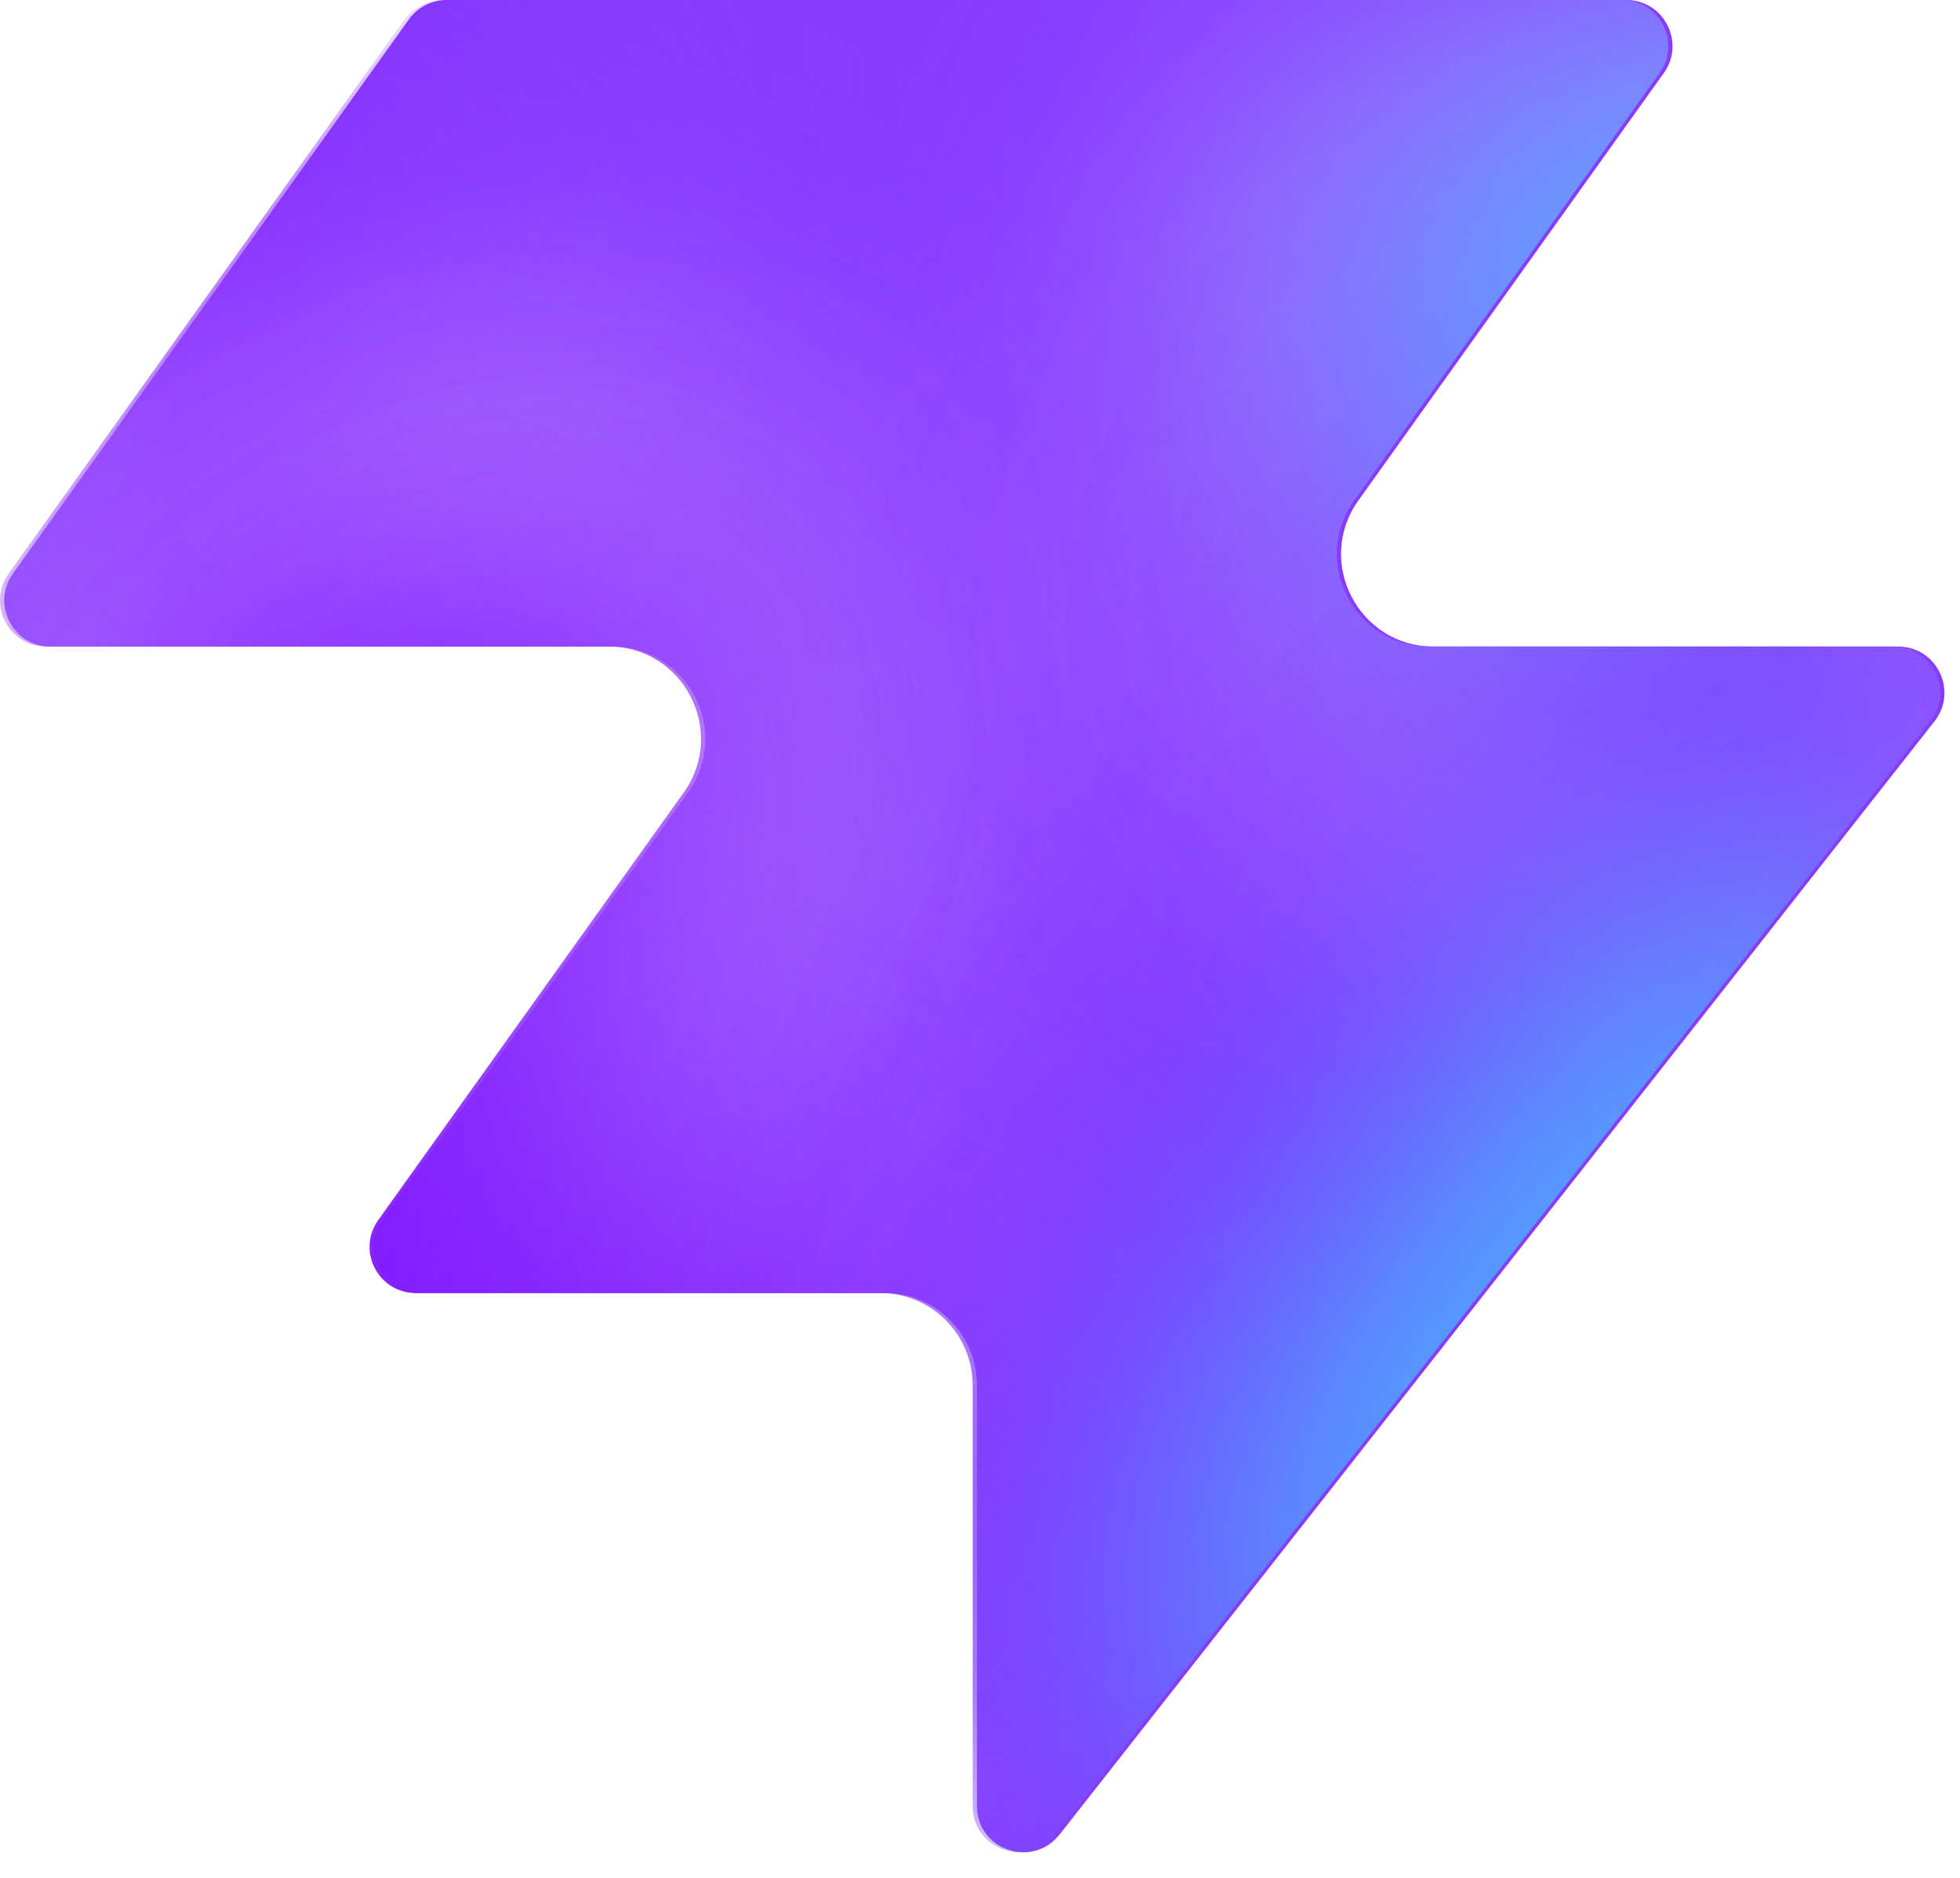
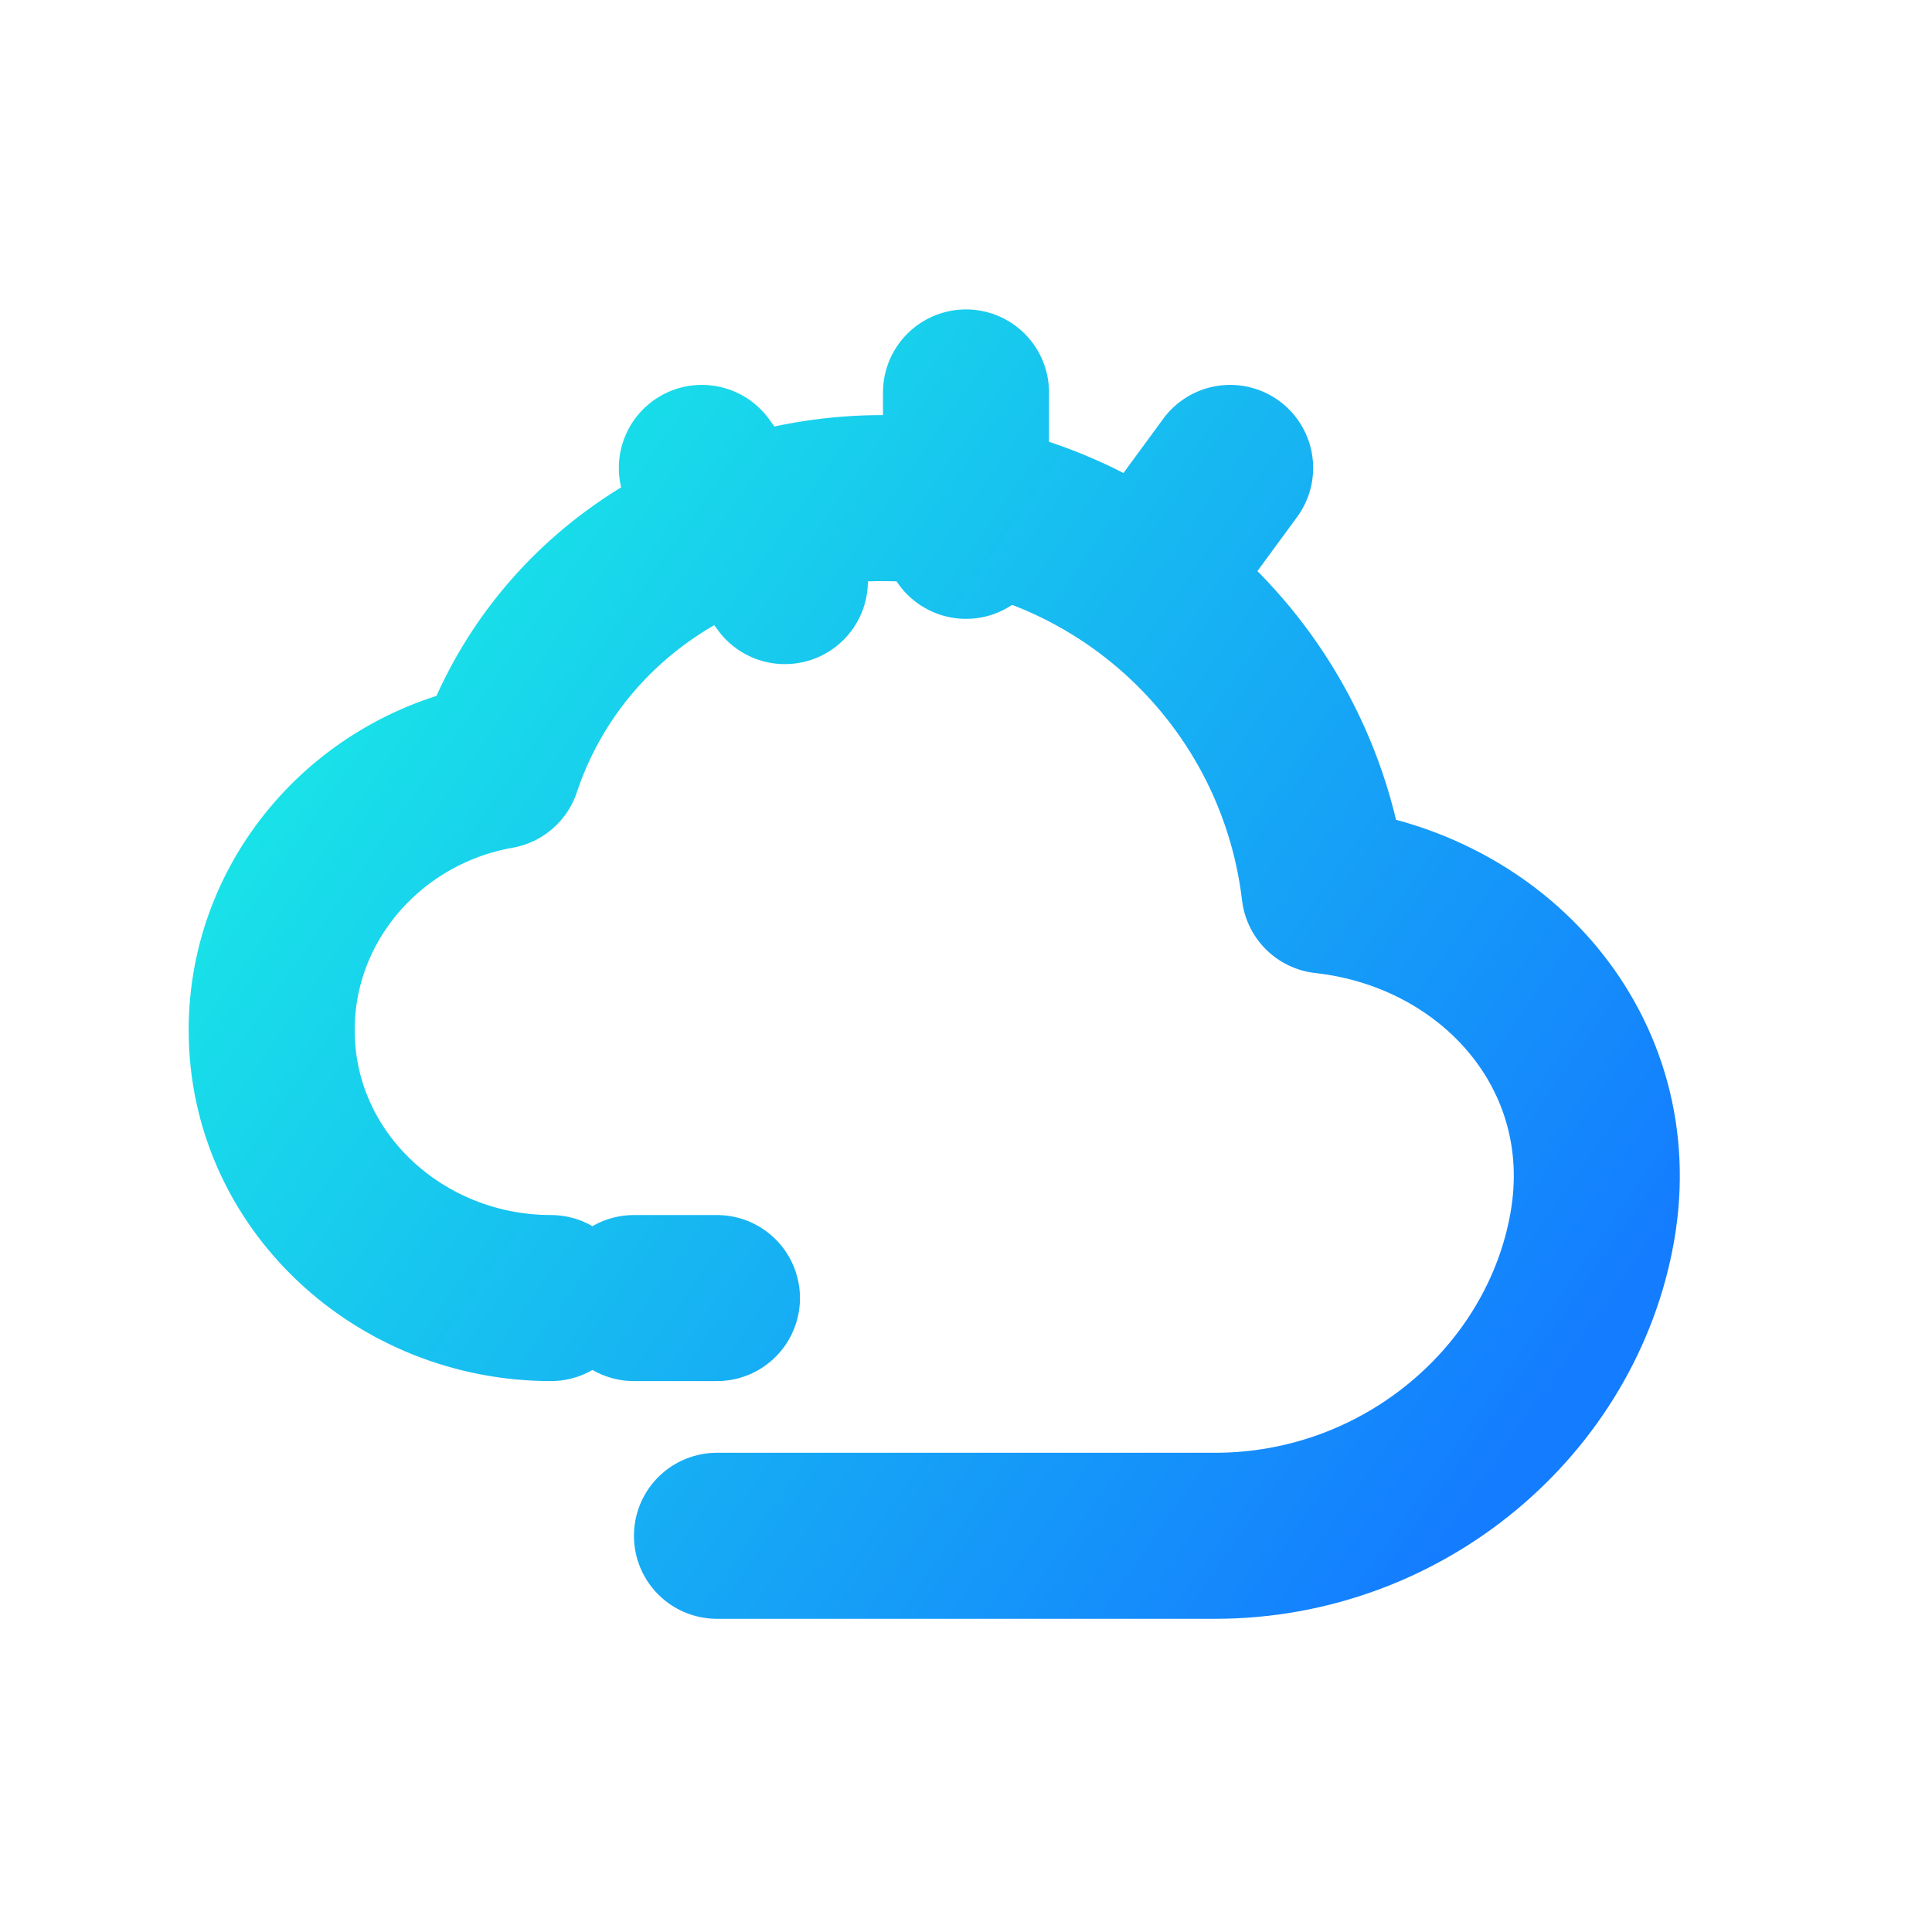
- <svg xmlns="http://www.w3.org/2000/svg" width="48" height="46" fill="none" viewBox="0 0 48 46">
-   <path fill="#863bff" d="M25.946 44.938c-.664.845-2.021.375-2.021-.698V33.937a2.26 2.26 0 0 0-2.262-2.262H10.287c-.92 0-1.456-1.04-.92-1.788l7.48-10.471c1.07-1.497 0-3.578-1.842-3.578H1.237c-.92 0-1.456-1.04-.92-1.788L10.013.474c.214-.297.556-.474.92-.474h28.894c.92 0 1.456 1.04.92 1.788l-7.48 10.471c-1.07 1.498 0 3.579 1.842 3.579h11.377c.943 0 1.473 1.088.89 1.83L25.947 44.94z" style="fill:#863bff;fill:color(display-p3 .525 .23 1);fill-opacity:1" />
-   <mask id="a" width="48" height="46" x="0" y="0" maskUnits="userSpaceOnUse" style="mask-type:alpha">
-     <path fill="#000" d="M25.842 44.938c-.664.844-2.021.375-2.021-.698V33.937a2.26 2.26 0 0 0-2.262-2.262H10.183c-.92 0-1.456-1.04-.92-1.788l7.48-10.471c1.07-1.498 0-3.579-1.842-3.579H1.133c-.92 0-1.456-1.04-.92-1.787L9.91.473c.214-.297.556-.474.92-.474h28.894c.92 0 1.456 1.04.92 1.788l-7.48 10.471c-1.07 1.498 0 3.578 1.842 3.578h11.377c.943 0 1.473 1.088.89 1.832L25.843 44.94z" style="fill:#000;fill-opacity:1" />
-   </mask>
-   <g mask="url(#a)">
-     <g filter="url(#b)">
-       <ellipse cx="5.508" cy="14.704" fill="#ede6ff" rx="5.508" ry="14.704" style="fill:#ede6ff;fill:color(display-p3 .927 .903 1);fill-opacity:1" transform="matrix(.00324 1 1 -.00324 -4.47 31.516)" />
-     </g>
-     <g filter="url(#c)">
-       <ellipse cx="10.399" cy="29.851" fill="#ede6ff" rx="10.399" ry="29.851" style="fill:#ede6ff;fill:color(display-p3 .927 .903 1);fill-opacity:1" transform="matrix(.00324 1 1 -.00324 -39.328 7.883)" />
-     </g>
-     <g filter="url(#d)">
-       <ellipse cx="5.508" cy="30.487" fill="#7e14ff" rx="5.508" ry="30.487" style="fill:#7e14ff;fill:color(display-p3 .492 .077 1);fill-opacity:1" transform="rotate(89.814 -25.913 -14.639)scale(1 -1)" />
-     </g>
-     <g filter="url(#e)">
-       <ellipse cx="5.508" cy="30.599" fill="#7e14ff" rx="5.508" ry="30.599" style="fill:#7e14ff;fill:color(display-p3 .492 .077 1);fill-opacity:1" transform="rotate(89.814 -32.644 -3.334)scale(1 -1)" />
-     </g>
-     <g filter="url(#f)">
-       <ellipse cx="5.508" cy="30.599" fill="#7e14ff" rx="5.508" ry="30.599" style="fill:#7e14ff;fill:color(display-p3 .492 .077 1);fill-opacity:1" transform="matrix(.00324 1 1 -.00324 -34.34 30.47)" />
-     </g>
-     <g filter="url(#g)">
-       <ellipse cx="14.072" cy="22.078" fill="#ede6ff" rx="14.072" ry="22.078" style="fill:#ede6ff;fill:color(display-p3 .927 .903 1);fill-opacity:1" transform="rotate(93.35 24.506 48.493)scale(-1 1)" />
-     </g>
-     <g filter="url(#h)">
-       <ellipse cx="3.47" cy="21.501" fill="#7e14ff" rx="3.47" ry="21.501" style="fill:#7e14ff;fill:color(display-p3 .492 .077 1);fill-opacity:1" transform="rotate(89.009 28.708 47.59)scale(-1 1)" />
-     </g>
-     <g filter="url(#i)">
-       <ellipse cx="3.47" cy="21.501" fill="#7e14ff" rx="3.47" ry="21.501" style="fill:#7e14ff;fill:color(display-p3 .492 .077 1);fill-opacity:1" transform="rotate(89.009 28.708 47.59)scale(-1 1)" />
-     </g>
-     <g filter="url(#j)">
-       <ellipse cx=".387" cy="8.972" fill="#7e14ff" rx="4.407" ry="29.108" style="fill:#7e14ff;fill:color(display-p3 .492 .077 1);fill-opacity:1" transform="rotate(39.51 .387 8.972)" />
-     </g>
-     <g filter="url(#k)">
-       <ellipse cx="47.523" cy="-6.092" fill="#7e14ff" rx="4.407" ry="29.108" style="fill:#7e14ff;fill:color(display-p3 .492 .077 1);fill-opacity:1" transform="rotate(37.892 47.523 -6.092)" />
-     </g>
-     <g filter="url(#l)">
-       <ellipse cx="41.412" cy="6.333" fill="#47bfff" rx="5.971" ry="9.665" style="fill:#47bfff;fill:color(display-p3 .28 .748 1);fill-opacity:1" transform="rotate(37.892 41.412 6.333)" />
-     </g>
-     <g filter="url(#m)">
-       <ellipse cx="-1.879" cy="38.332" fill="#7e14ff" rx="4.407" ry="29.108" style="fill:#7e14ff;fill:color(display-p3 .492 .077 1);fill-opacity:1" transform="rotate(37.892 -1.88 38.332)" />
-     </g>
-     <g filter="url(#n)">
-       <ellipse cx="-1.879" cy="38.332" fill="#7e14ff" rx="4.407" ry="29.108" style="fill:#7e14ff;fill:color(display-p3 .492 .077 1);fill-opacity:1" transform="rotate(37.892 -1.88 38.332)" />
-     </g>
-     <g filter="url(#o)">
-       <ellipse cx="35.651" cy="29.907" fill="#7e14ff" rx="4.407" ry="29.108" style="fill:#7e14ff;fill:color(display-p3 .492 .077 1);fill-opacity:1" transform="rotate(37.892 35.651 29.907)" />
-     </g>
-     <g filter="url(#p)">
-       <ellipse cx="38.418" cy="32.4" fill="#47bfff" rx="5.971" ry="15.297" style="fill:#47bfff;fill:color(display-p3 .28 .748 1);fill-opacity:1" transform="rotate(37.892 38.418 32.4)" />
-     </g>
+ <svg xmlns="http://www.w3.org/2000/svg" viewBox="0 0 512 512">
+   <defs>
+     <linearGradient id="g" x1="96" y1="144" x2="416" y2="368" gradientUnits="userSpaceOnUse">
+       <stop stop-color="#19E7E7" />
+       <stop offset="1" stop-color="#147CFF" />
+     </linearGradient>
+   </defs>
+   <g fill="none" stroke="url(#g)" stroke-width="44" stroke-linecap="round" stroke-linejoin="round">
+     <path d="M146 344c-40 0-74-31-74-71 0-35 26-64 60-70 14-42 54-71 102-71 60 0 110 45 117 104 45 5 79 43 71 89-8 46-50 82-100 82H190" />
+     <path d="M190 344h-22" />
+     <path d="M208 154l-22-30" />
+     <path d="M256 142v-38" />
+     <path d="M304 154l22-30" />
  </g>
-   <defs>
-     <filter id="b" width="60.045" height="41.654" x="-19.77" y="16.149" color-interpolation-filters="sRGB" filterUnits="userSpaceOnUse">
-       <feFlood flood-opacity="0" result="BackgroundImageFix" />
-       <feBlend in="SourceGraphic" in2="BackgroundImageFix" result="shape" />
-       <feGaussianBlur result="effect1_foregroundBlur_2002_17158" stdDeviation="7.659" />
-     </filter>
-     <filter id="c" width="90.34" height="51.437" x="-54.613" y="-7.533" color-interpolation-filters="sRGB" filterUnits="userSpaceOnUse">
-       <feFlood flood-opacity="0" result="BackgroundImageFix" />
-       <feBlend in="SourceGraphic" in2="BackgroundImageFix" result="shape" />
-       <feGaussianBlur result="effect1_foregroundBlur_2002_17158" stdDeviation="7.659" />
-     </filter>
-     <filter id="d" width="79.355" height="29.4" x="-49.64" y="2.03" color-interpolation-filters="sRGB" filterUnits="userSpaceOnUse">
-       <feFlood flood-opacity="0" result="BackgroundImageFix" />
-       <feBlend in="SourceGraphic" in2="BackgroundImageFix" result="shape" />
-       <feGaussianBlur result="effect1_foregroundBlur_2002_17158" stdDeviation="4.596" />
-     </filter>
-     <filter id="e" width="79.579" height="29.4" x="-45.045" y="20.029" color-interpolation-filters="sRGB" filterUnits="userSpaceOnUse">
-       <feFlood flood-opacity="0" result="BackgroundImageFix" />
-       <feBlend in="SourceGraphic" in2="BackgroundImageFix" result="shape" />
-       <feGaussianBlur result="effect1_foregroundBlur_2002_17158" stdDeviation="4.596" />
-     </filter>
-     <filter id="f" width="79.579" height="29.4" x="-43.513" y="21.178" color-interpolation-filters="sRGB" filterUnits="userSpaceOnUse">
-       <feFlood flood-opacity="0" result="BackgroundImageFix" />
-       <feBlend in="SourceGraphic" in2="BackgroundImageFix" result="shape" />
-       <feGaussianBlur result="effect1_foregroundBlur_2002_17158" stdDeviation="4.596" />
-     </filter>
-     <filter id="g" width="74.749" height="58.852" x="15.756" y="-17.901" color-interpolation-filters="sRGB" filterUnits="userSpaceOnUse">
-       <feFlood flood-opacity="0" result="BackgroundImageFix" />
-       <feBlend in="SourceGraphic" in2="BackgroundImageFix" result="shape" />
-       <feGaussianBlur result="effect1_foregroundBlur_2002_17158" stdDeviation="7.659" />
-     </filter>
-     <filter id="h" width="61.377" height="25.362" x="23.548" y="2.284" color-interpolation-filters="sRGB" filterUnits="userSpaceOnUse">
-       <feFlood flood-opacity="0" result="BackgroundImageFix" />
-       <feBlend in="SourceGraphic" in2="BackgroundImageFix" result="shape" />
-       <feGaussianBlur result="effect1_foregroundBlur_2002_17158" stdDeviation="4.596" />
-     </filter>
-     <filter id="i" width="61.377" height="25.362" x="23.548" y="2.284" color-interpolation-filters="sRGB" filterUnits="userSpaceOnUse">
-       <feFlood flood-opacity="0" result="BackgroundImageFix" />
-       <feBlend in="SourceGraphic" in2="BackgroundImageFix" result="shape" />
-       <feGaussianBlur result="effect1_foregroundBlur_2002_17158" stdDeviation="4.596" />
-     </filter>
-     <filter id="j" width="56.045" height="63.649" x="-27.636" y="-22.853" color-interpolation-filters="sRGB" filterUnits="userSpaceOnUse">
-       <feFlood flood-opacity="0" result="BackgroundImageFix" />
-       <feBlend in="SourceGraphic" in2="BackgroundImageFix" result="shape" />
-       <feGaussianBlur result="effect1_foregroundBlur_2002_17158" stdDeviation="4.596" />
-     </filter>
-     <filter id="k" width="54.814" height="64.646" x="20.116" y="-38.415" color-interpolation-filters="sRGB" filterUnits="userSpaceOnUse">
-       <feFlood flood-opacity="0" result="BackgroundImageFix" />
-       <feBlend in="SourceGraphic" in2="BackgroundImageFix" result="shape" />
-       <feGaussianBlur result="effect1_foregroundBlur_2002_17158" stdDeviation="4.596" />
-     </filter>
-     <filter id="l" width="33.541" height="35.313" x="24.641" y="-11.323" color-interpolation-filters="sRGB" filterUnits="userSpaceOnUse">
-       <feFlood flood-opacity="0" result="BackgroundImageFix" />
-       <feBlend in="SourceGraphic" in2="BackgroundImageFix" result="shape" />
-       <feGaussianBlur result="effect1_foregroundBlur_2002_17158" stdDeviation="4.596" />
-     </filter>
-     <filter id="m" width="54.814" height="64.646" x="-29.286" y="6.009" color-interpolation-filters="sRGB" filterUnits="userSpaceOnUse">
-       <feFlood flood-opacity="0" result="BackgroundImageFix" />
-       <feBlend in="SourceGraphic" in2="BackgroundImageFix" result="shape" />
-       <feGaussianBlur result="effect1_foregroundBlur_2002_17158" stdDeviation="4.596" />
-     </filter>
-     <filter id="n" width="54.814" height="64.646" x="-29.286" y="6.009" color-interpolation-filters="sRGB" filterUnits="userSpaceOnUse">
-       <feFlood flood-opacity="0" result="BackgroundImageFix" />
-       <feBlend in="SourceGraphic" in2="BackgroundImageFix" result="shape" />
-       <feGaussianBlur result="effect1_foregroundBlur_2002_17158" stdDeviation="4.596" />
-     </filter>
-     <filter id="o" width="54.814" height="64.646" x="8.244" y="-2.416" color-interpolation-filters="sRGB" filterUnits="userSpaceOnUse">
-       <feFlood flood-opacity="0" result="BackgroundImageFix" />
-       <feBlend in="SourceGraphic" in2="BackgroundImageFix" result="shape" />
-       <feGaussianBlur result="effect1_foregroundBlur_2002_17158" stdDeviation="4.596" />
-     </filter>
-     <filter id="p" width="39.409" height="43.623" x="18.713" y="10.588" color-interpolation-filters="sRGB" filterUnits="userSpaceOnUse">
-       <feFlood flood-opacity="0" result="BackgroundImageFix" />
-       <feBlend in="SourceGraphic" in2="BackgroundImageFix" result="shape" />
-       <feGaussianBlur result="effect1_foregroundBlur_2002_17158" stdDeviation="4.596" />
-     </filter>
-   </defs>
</svg>
